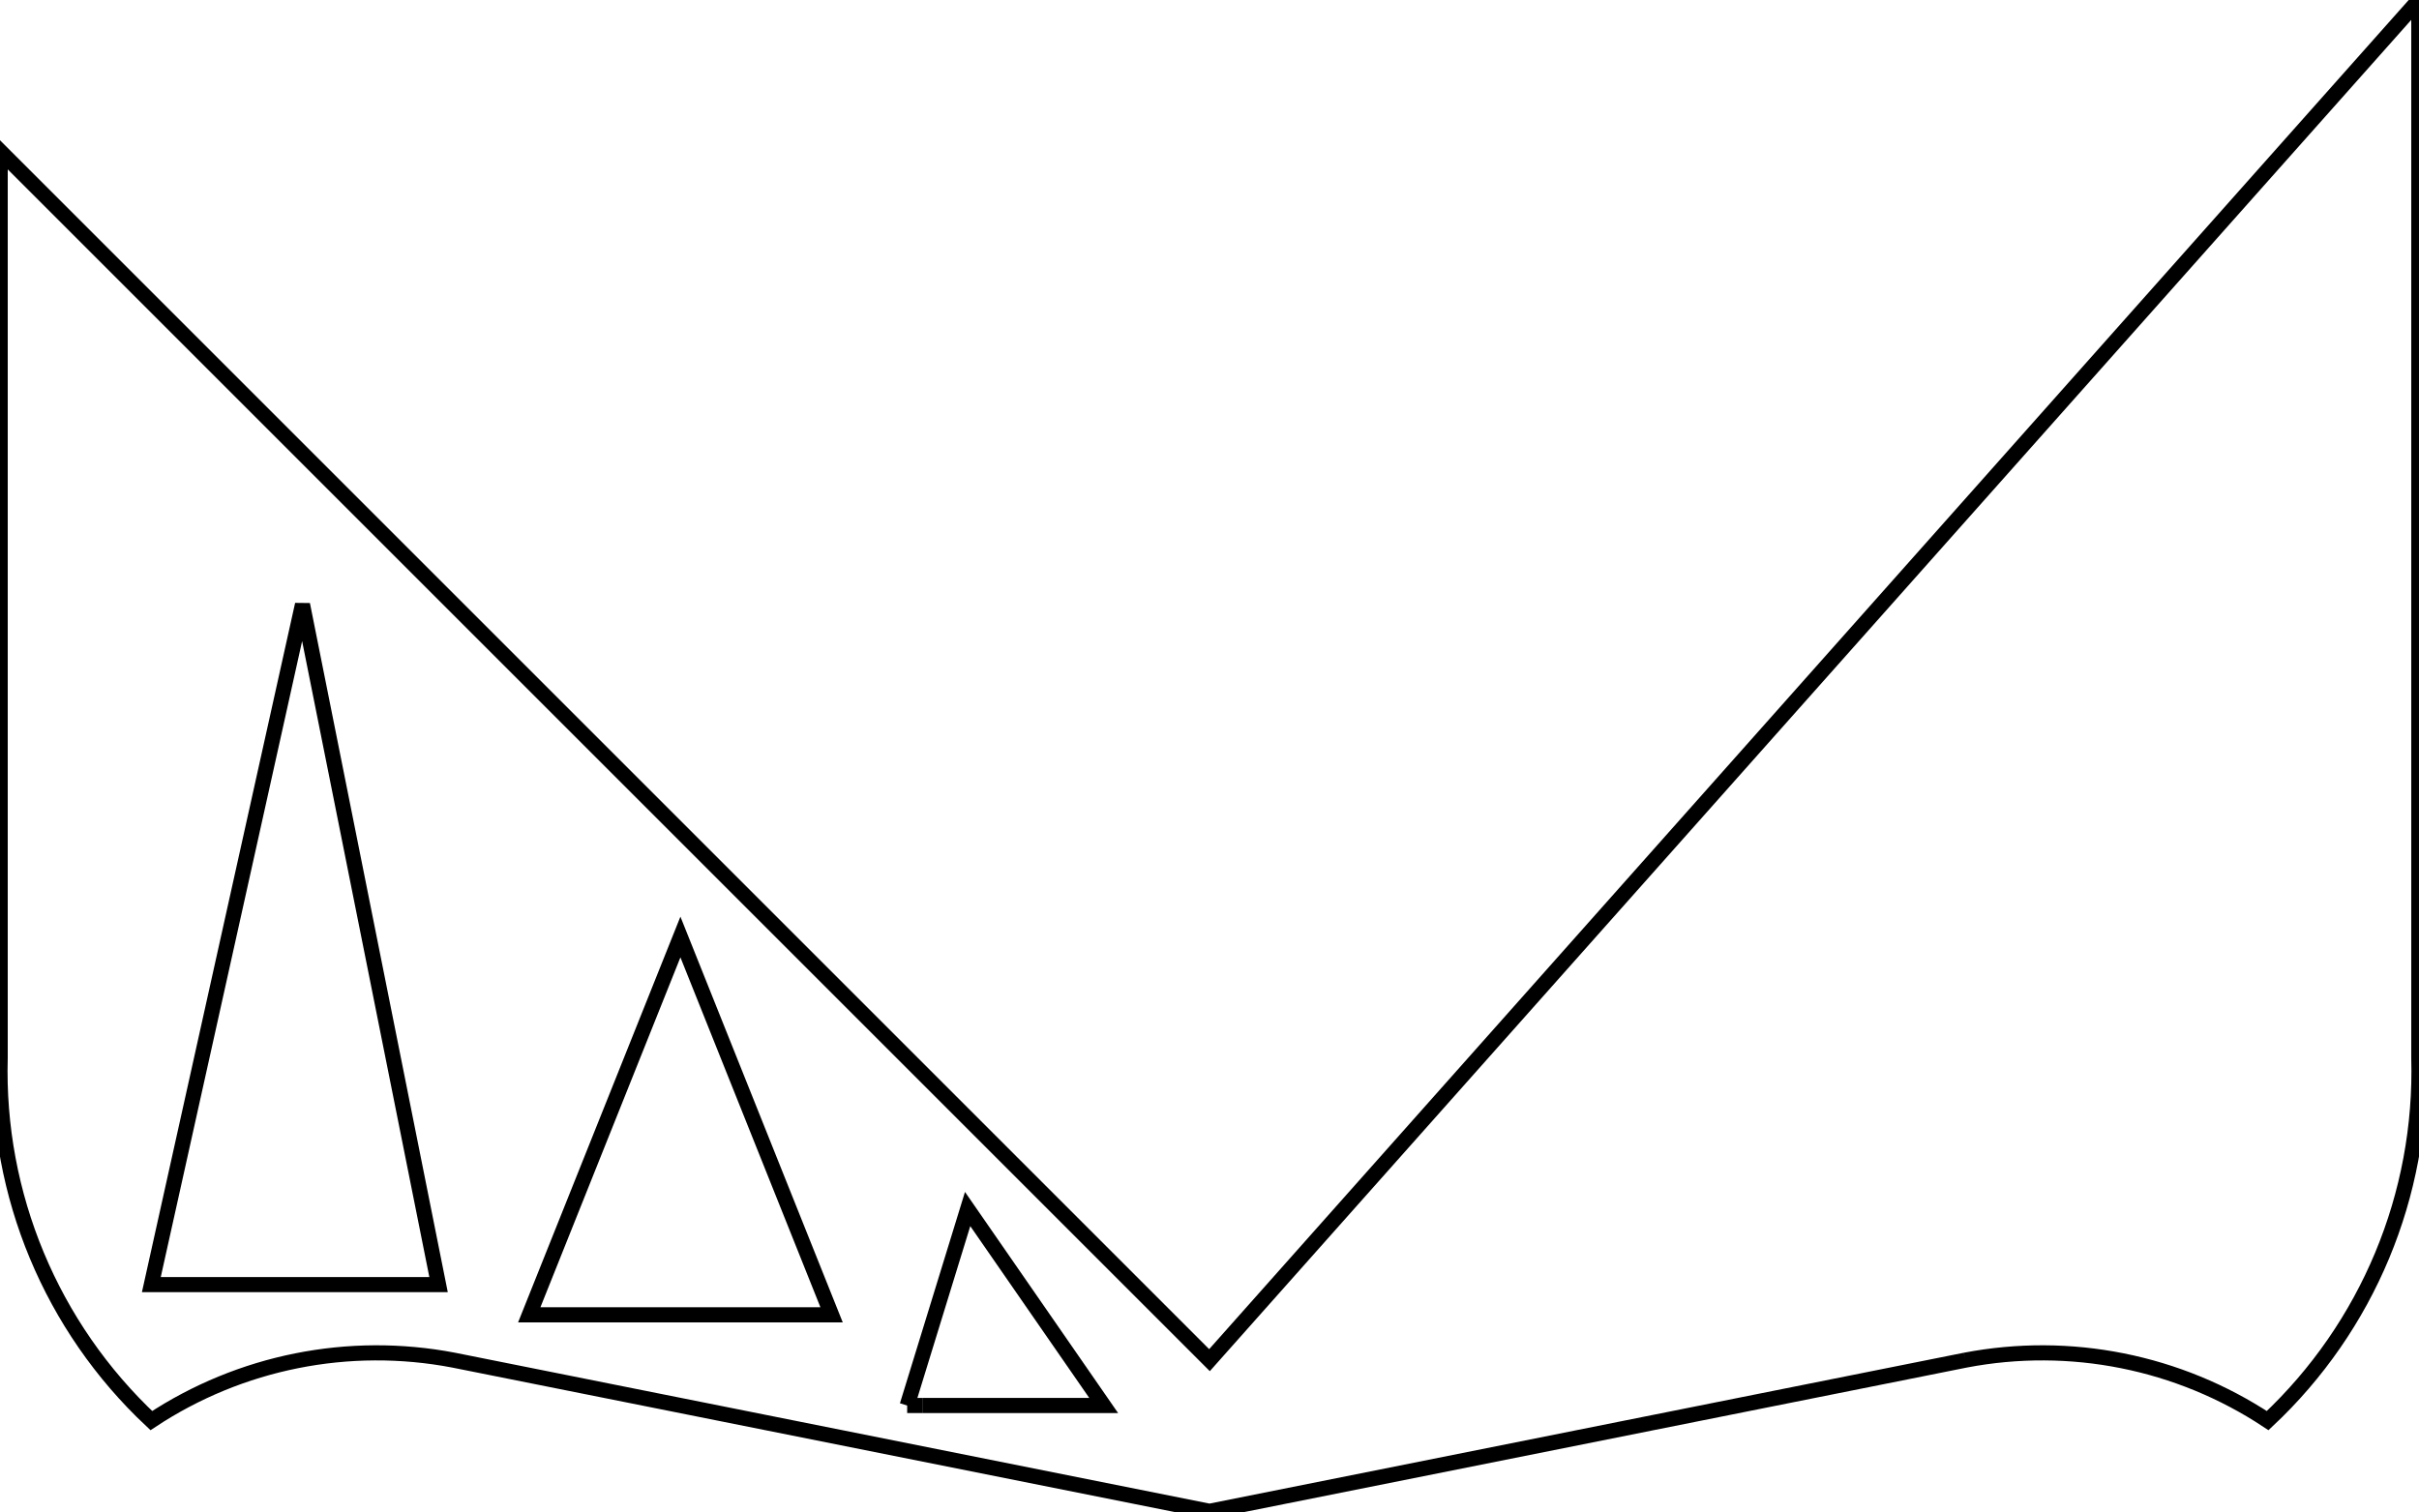
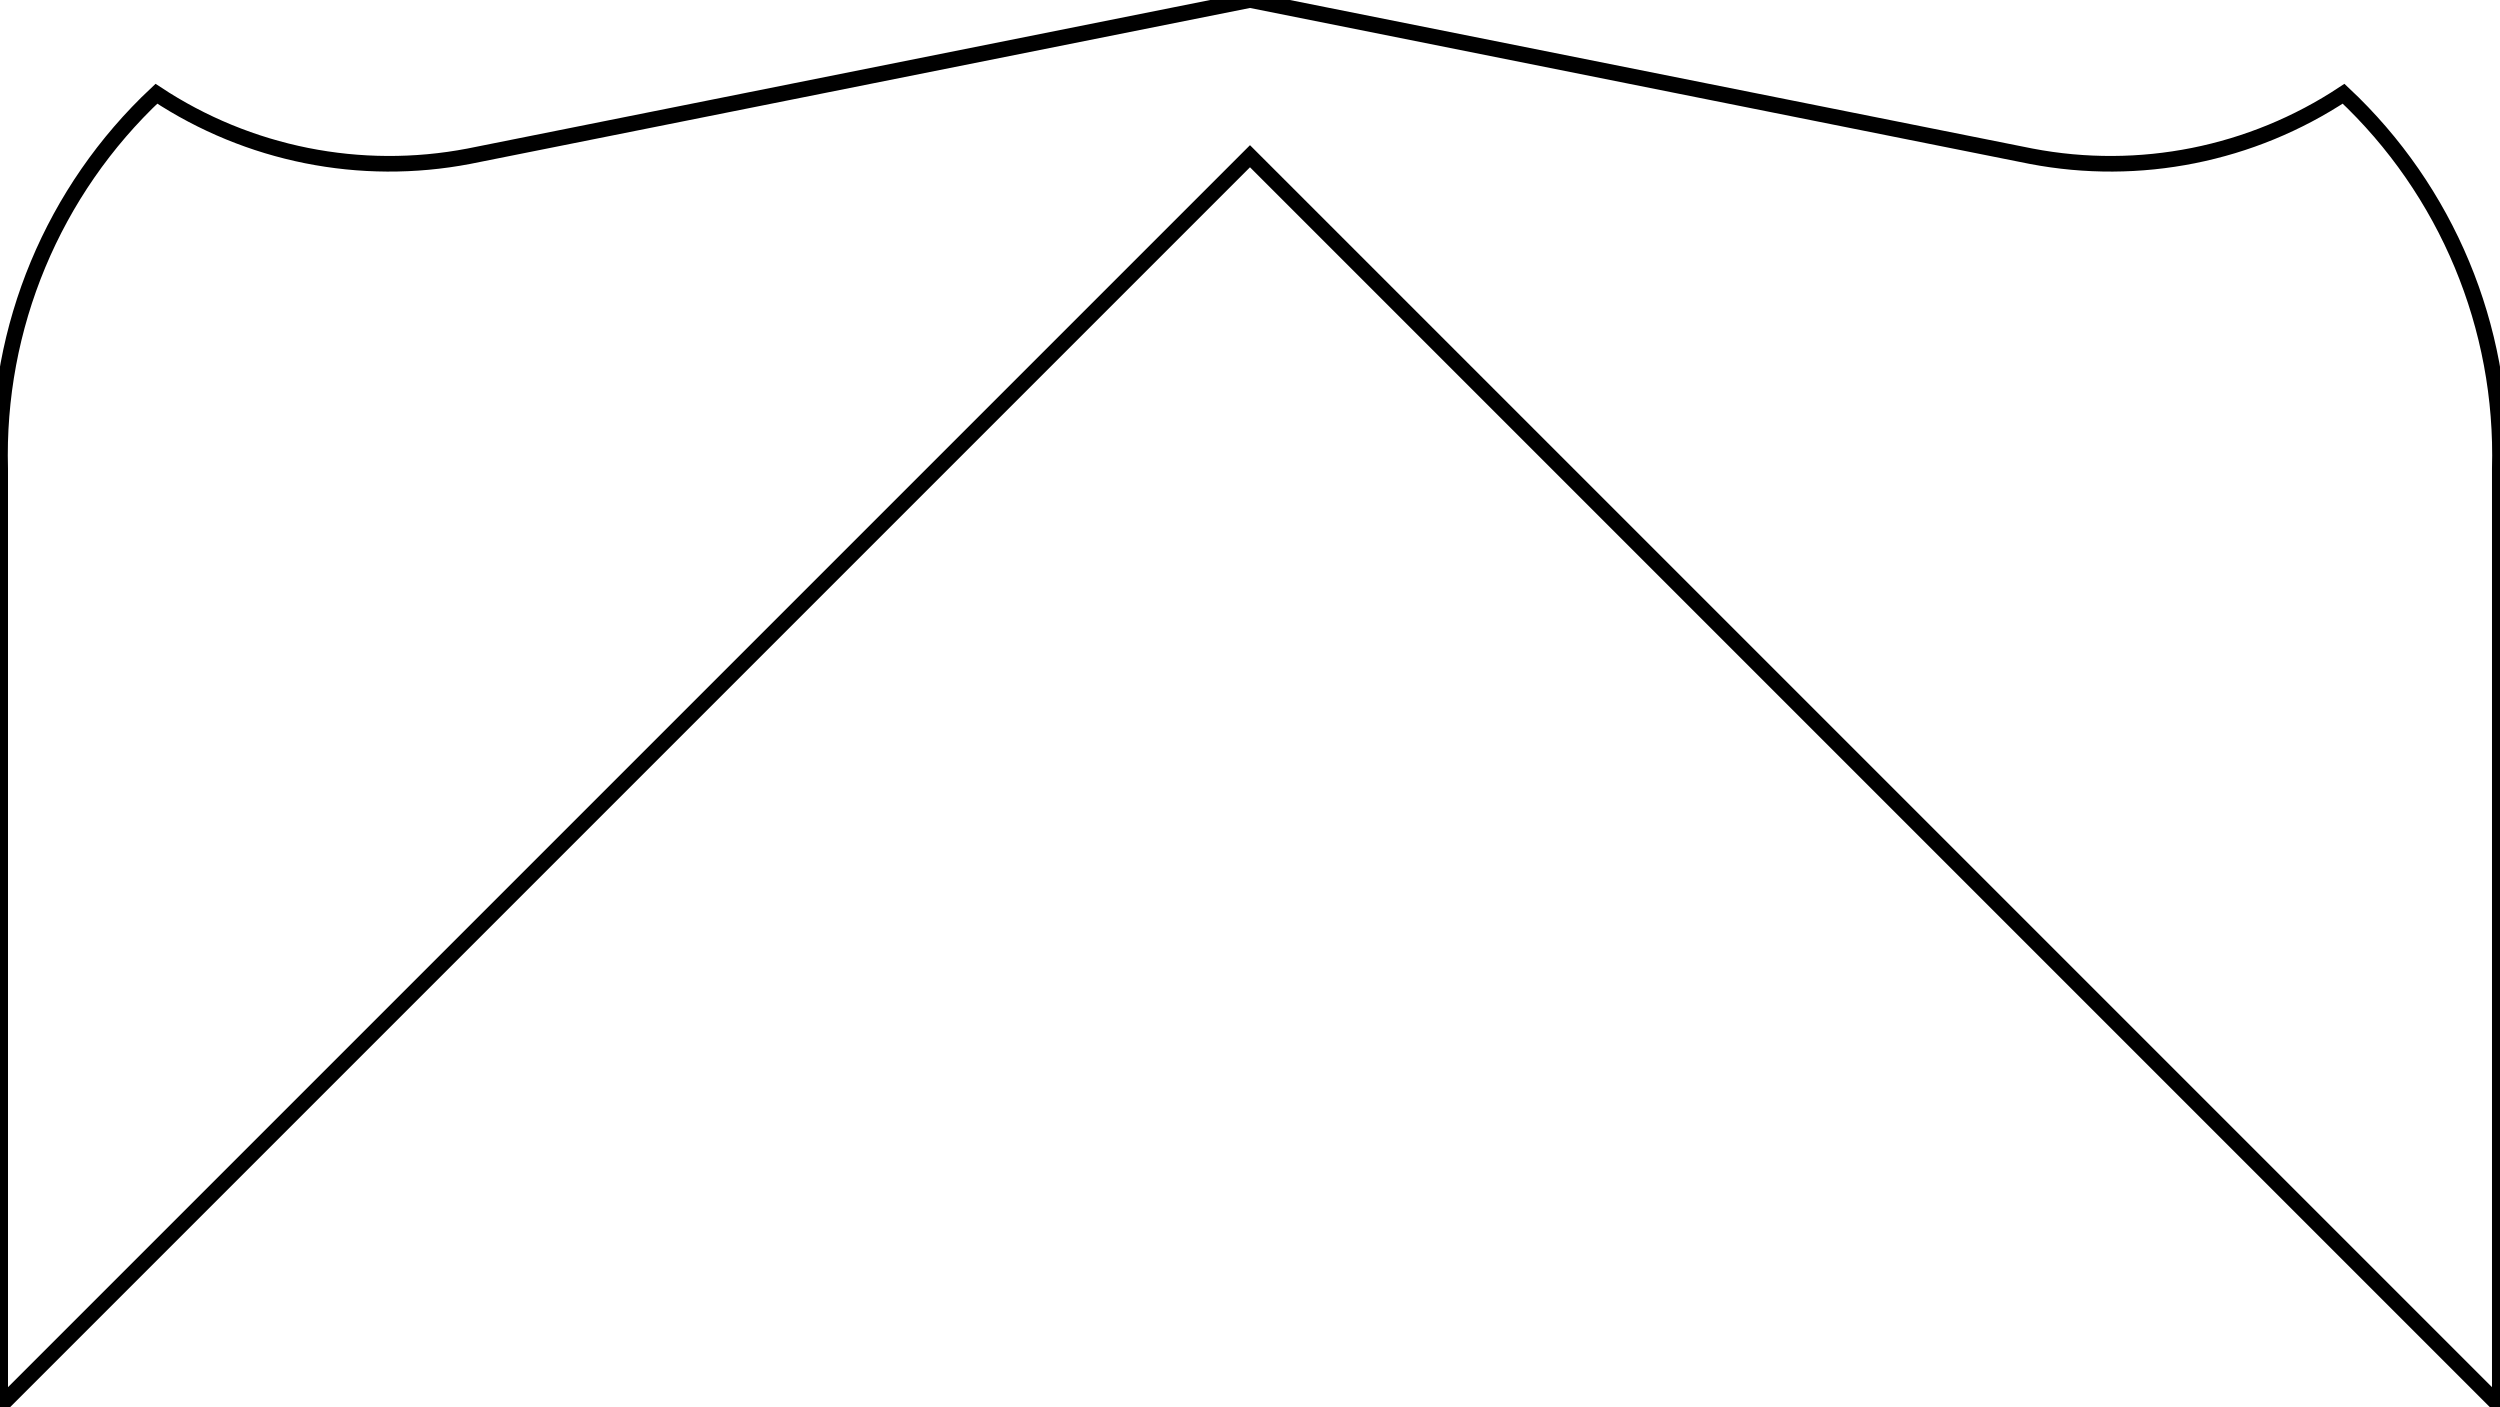
- <svg xmlns="http://www.w3.org/2000/svg" xmlns:ns1="http://www.librecad.org" width="160.025mm" height="100mm" viewBox="0 0 160.025 100">
+ <svg xmlns="http://www.w3.org/2000/svg" xmlns:ns1="http://www.librecad.org" width="160.025mm" height="90mm" viewBox="0 0 160.025 90">
  <g ns1:layername="0" ns1:is_locked="false" ns1:is_construction="false" fill="none" stroke="black" stroke-width="1">
-     <line x1="60.012" y1="93" x2="61.012" y2="93" />
-     <path d="M130.012,90 L80.012,100 L30.012,90 A27.038,27.038 0 0,0 10.012,94 A31.679,31.679 0 0,1 0.012,70 L0.012,10 L80.012,90 L160.012,0 L160.012,70 A31.679,31.679 0 0,1 150.012,94 A27.038,27.038 0 0,0 130.012,90 " />
-     <path d="M10.012,85 L20.012,40 L29.012,85 L10.012,85 Z " />
-     <path d="M45.012,62 L35.012,87 L55.012,87 L45.012,62 Z " />
-     <path d="M61.012,93 L73.012,93 L64.012,80 L60.012,93 " />
+     <path d="M130.012,10 L80.012,0 L30.012,10 A27.038,27.038 0 0,1 10.012,6 A31.679,31.679 0 0,0 0.012,30 L0.012,90 L80.012,10 L160.012,90 L160.012,30 A31.679,31.679 0 0,0 150.012,6 A27.038,27.038 0 0,1 130.012,10 Z " />
  </g>
</svg>
